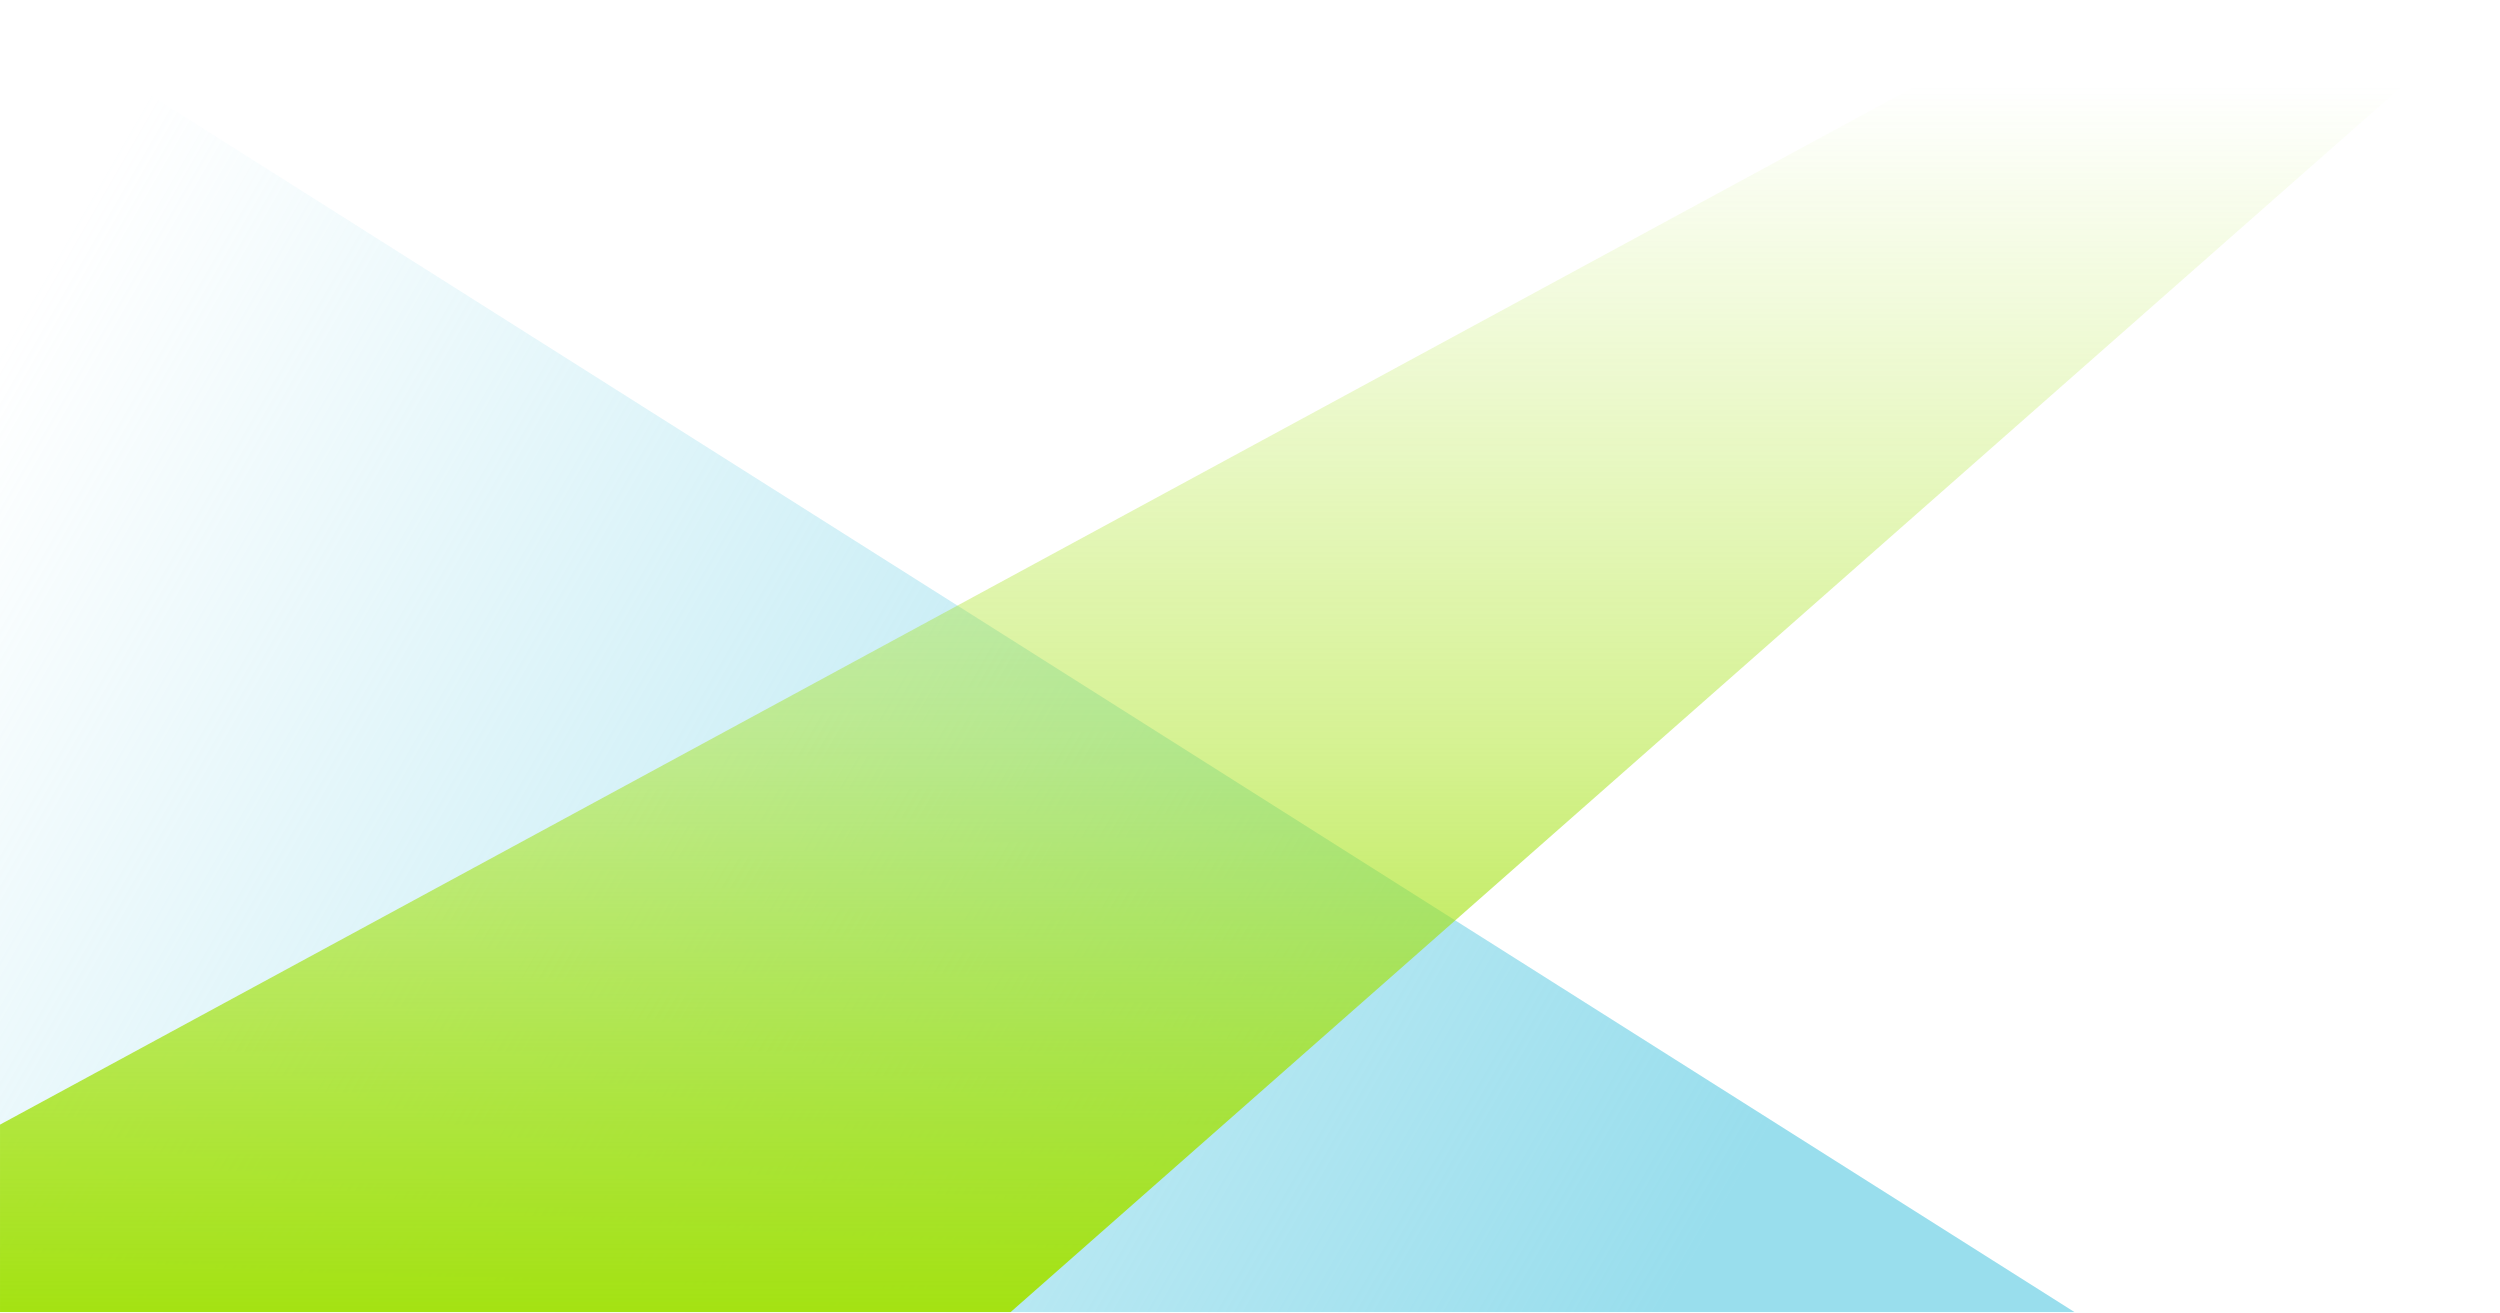
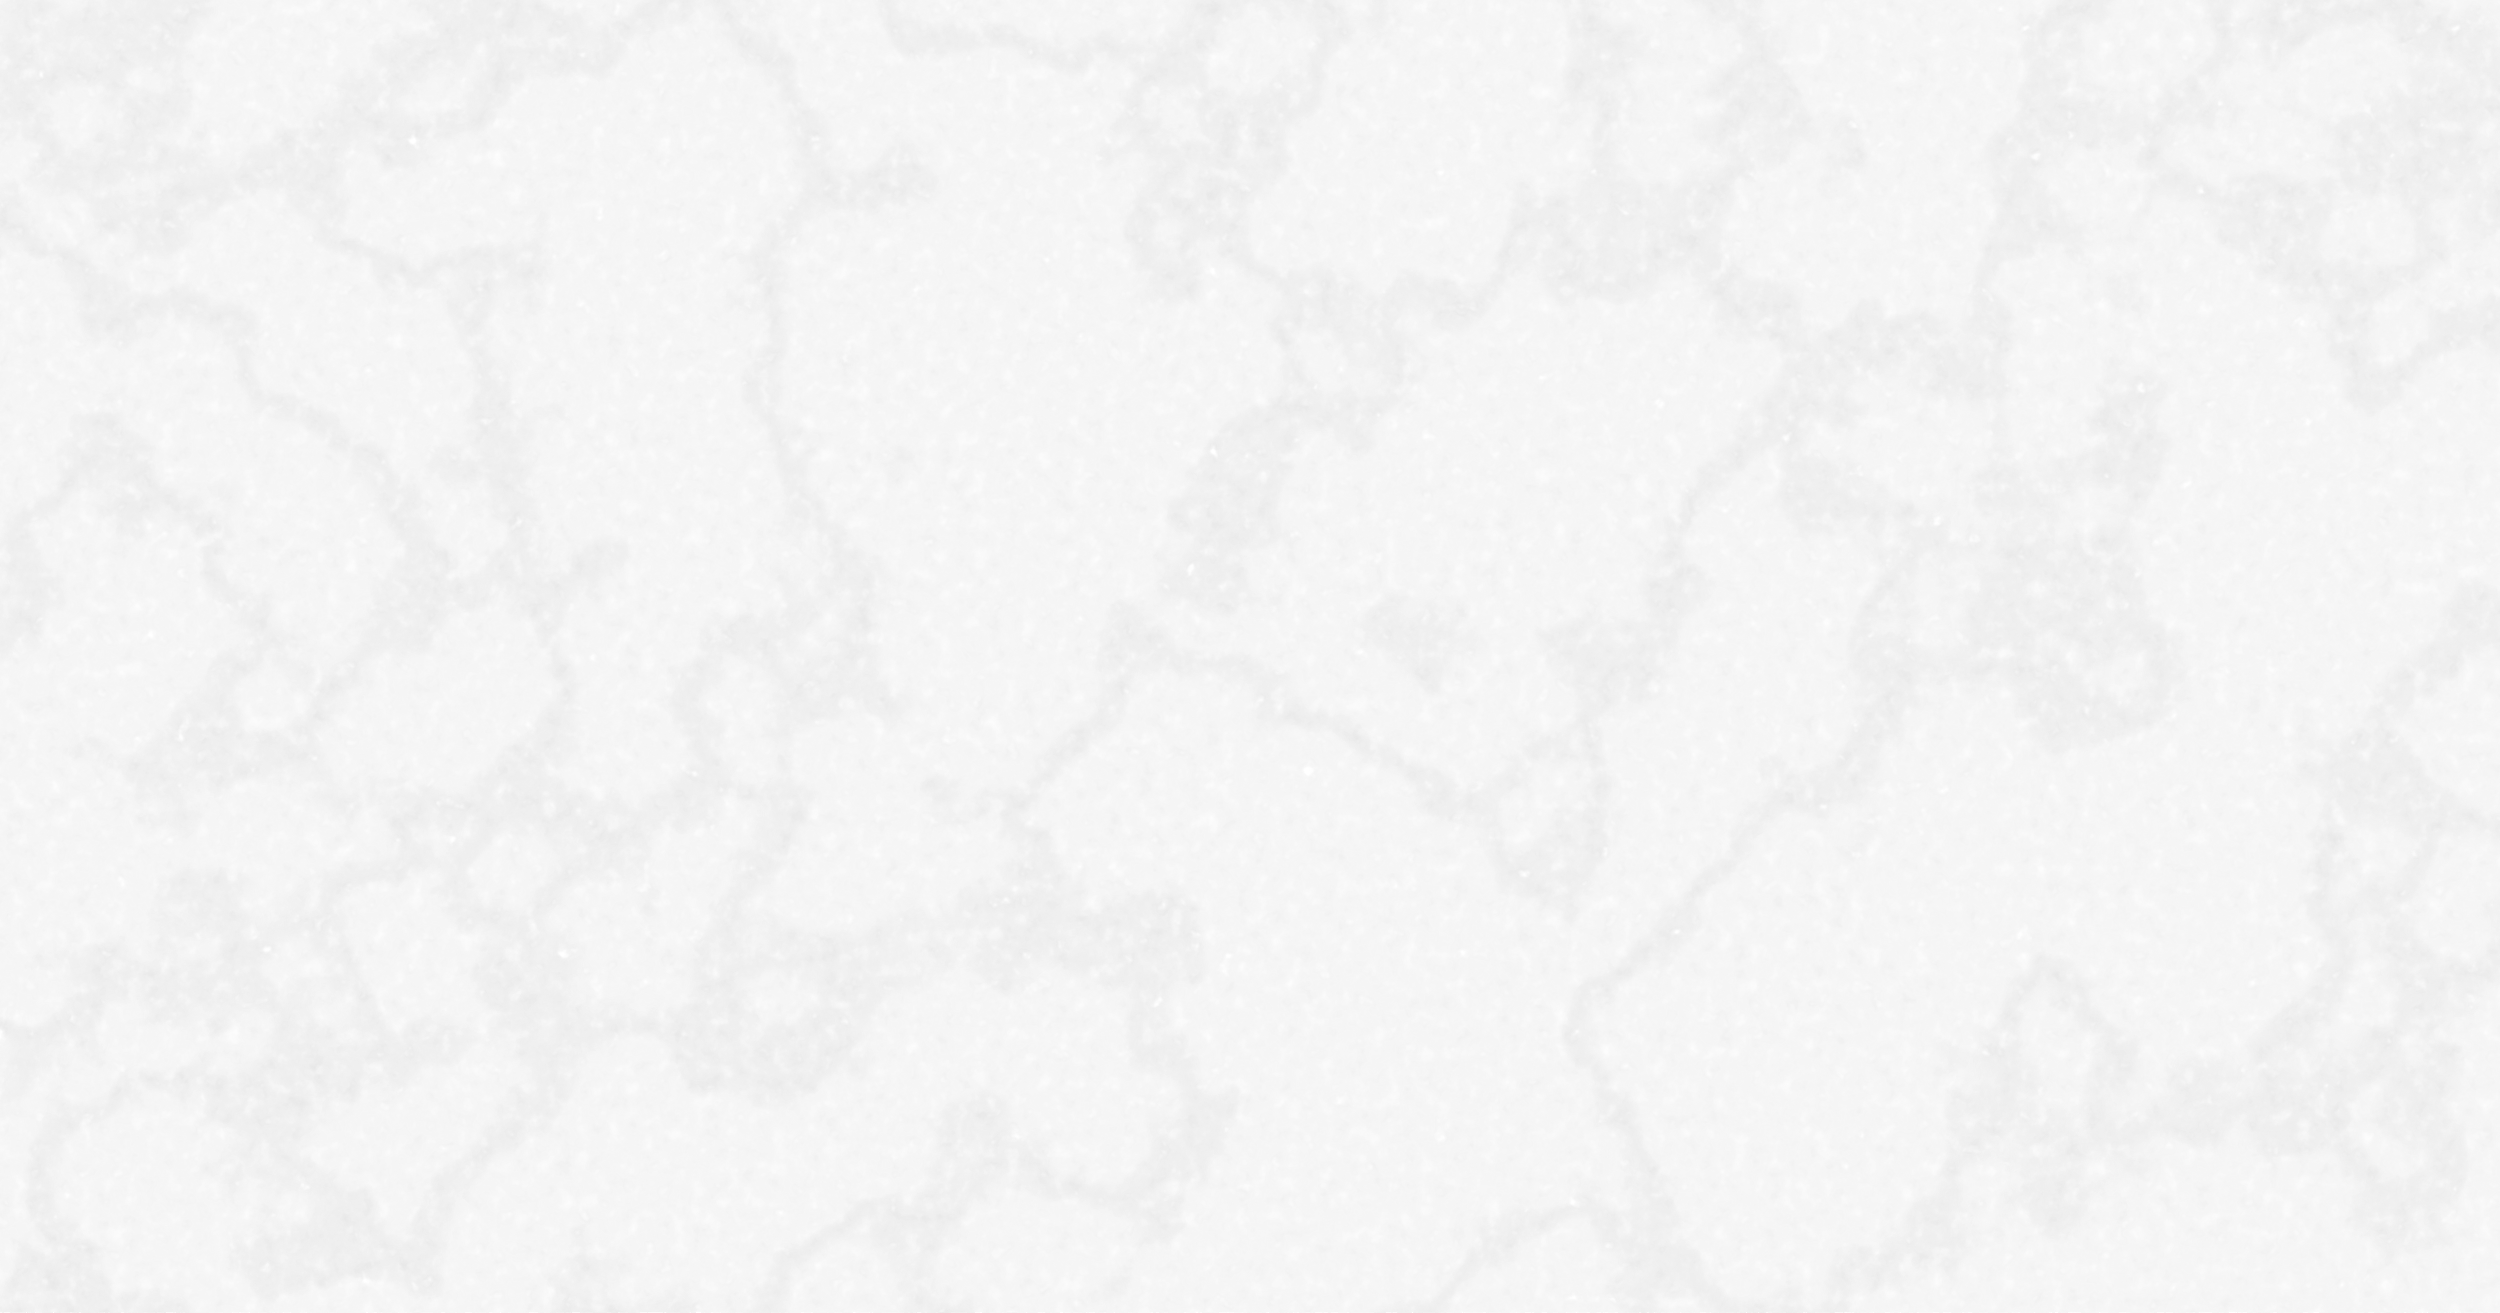
- <svg xmlns="http://www.w3.org/2000/svg" xmlns:xlink="http://www.w3.org/1999/xlink" width="150.968mm" height="79.232mm" viewBox="0 0 150.968 79.232" version="1.1" id="svg10025" preserveAspectRatio="none" style="enable-background:new" enable-background="new">
+ <svg xmlns="http://www.w3.org/2000/svg" xmlns:xlink="http://www.w3.org/1999/xlink" width="150.968mm" height="79.232mm" viewBox="0 0 150.968 79.232" version="1.1" id="svg10025" preserveAspectRatio="none" style="enable-background:new">
  <defs id="defs10019">
    <linearGradient id="linearGradient20551">
      <stop style="stop-color:#99deed;stop-opacity:1;" offset="0" id="stop20547" />
      <stop style="stop-color:#99deed;stop-opacity:0;" offset="1" id="stop20549" />
    </linearGradient>
    <linearGradient id="linearGradient20543">
      <stop style="stop-color:#a4e212;stop-opacity:1;" offset="0" id="stop20539" />
      <stop id="stop20691" offset="0.462" style="stop-color:#a4e212;stop-opacity:0.458" />
      <stop style="stop-color:#a4e212;stop-opacity:0;" offset="1" id="stop20541" />
    </linearGradient>
-     <linearGradient xlink:href="#linearGradient5481" id="linearGradient9180" gradientUnits="userSpaceOnUse" gradientTransform="matrix(0.2282803,0,0,-0.2346214,-1101.329,233.8553)" x1="-1481.667" y1="1905.667" x2="-1481.667" y2="1706.095" />
-     <linearGradient id="linearGradient5481">
-       <stop style="stop-color:#99deed;stop-opacity:1" offset="0" id="stop5477" />
-       <stop style="stop-color:#99deed;stop-opacity:0" offset="1" id="stop5479" />
+     <linearGradient xlink:href="#linearGradient20543" id="linearGradient20545" x1="-134.826" y1="139.312" x2="-134.826" y2="65.229" gradientUnits="userSpaceOnUse" gradientTransform="translate(-145.6965,135.55)" />
+     <linearGradient xlink:href="#linearGradient20551" id="linearGradient20553" x1="-97.785" y1="139.312" x2="-198.326" y2="81.264" gradientUnits="userSpaceOnUse" gradientTransform="translate(-137.5834,135.55)" />
+     <filter style="color-interpolation-filters:sRGB" id="filter4412">
+       <feTurbulence type="fractalNoise" numOctaves="3" baseFrequency="1" seed="0" result="result0" id="feTurbulence4402" />
+       <feColorMatrix result="result4" values="0" type="saturate" id="feColorMatrix4404" />
+       <feComposite in="SourceGraphic" in2="result4" operator="arithmetic" k1="1.25" k2="0.5" k3="0.5" result="result2" id="feComposite4406" k4="0" />
+       <feBlend result="result5" mode="normal" in="result2" in2="SourceGraphic" id="feBlend4408" />
+       <feComposite in="result5" in2="SourceGraphic" operator="in" result="fbSourceGraphic" id="feComposite4410" />
+       <feColorMatrix result="fbSourceGraphicAlpha" in="fbSourceGraphic" values="0 0 0 -1 0 0 0 0 -1 0 0 0 0 -1 0 0 0 0 1 0" id="feColorMatrix4442" />
+       <feColorMatrix id="feColorMatrix4444" result="fbSourceGraphic" type="luminanceToAlpha" in="fbSourceGraphic" />
+       <feColorMatrix id="feColorMatrix4446" result="result6" values="1 0 0 0 0 0 1 0 0 0 0 0 1 0 0 0 0 0 1 0 " />
+       <feComposite in2="result6" id="feComposite4448" result="result2" operator="out" in="fbSourceGraphic" />
+       <feTurbulence id="feTurbulence4450" type="fractalNoise" baseFrequency="0.04" numOctaves="5" />
+       <feColorMatrix id="feColorMatrix4452" values="1 0 0 0 0 0 1 0 0 0 0 0 1 0 0 -1.5 0 0 4.5 -1 " result="result0" />
+       <feComposite in2="result0" id="feComposite4454" in="result0" result="result4" operator="out" />
+       <feColorMatrix id="feColorMatrix4456" values="1 0 0 0 0 0 1 0 0 0 0 0 1 0 0 0 0 0 5 -1 " result="result7" />
+       <feComposite in2="result2" id="feComposite4458" operator="arithmetic" result="result5" k1="1.5" k3="1" k2="0" k4="0" />
+       <feComposite in2="fbSourceGraphic" id="feComposite4460" operator="in" in="result5" result="fbSourceGraphic" />
+       <feColorMatrix result="fbSourceGraphicAlpha" in="fbSourceGraphic" values="0 0 0 -1 0 0 0 0 -1 0 0 0 0 -1 0 0 0 0 1 0" id="feColorMatrix4738" />
+       <feTurbulence id="feTurbulence4740" type="fractalNoise" numOctaves="3" baseFrequency="1" seed="0" result="result0" />
+       <feColorMatrix id="feColorMatrix4742" result="result4" values="0" type="saturate" />
+       <feComposite k4="0" in2="result4" id="feComposite4744" in="fbSourceGraphic" operator="arithmetic" k1="1.25" k2="0.5" k3="0.5" result="result2" />
+       <feBlend in2="fbSourceGraphic" id="feBlend4746" result="result5" mode="normal" in="result2" />
+       <feComposite in2="fbSourceGraphic" id="feComposite4748" in="result5" operator="in" result="result3" />
+     </filter>
+     <filter style="color-interpolation-filters:sRGB" id="filter4412-0" x="0" y="0" width="1" height="1">
+       <feTurbulence type="fractalNoise" numOctaves="3" baseFrequency="1" seed="0" result="result0" id="feTurbulence4402-9" />
+       <feColorMatrix result="result4" values="0" type="saturate" id="feColorMatrix4404-3" />
+       <feComposite in="SourceGraphic" in2="result4" operator="arithmetic" k1="1.25" k2="0.5" k3="0.5" result="result2" id="feComposite4406-6" k4="0" />
+       <feBlend result="result5" mode="normal" in="result2" in2="SourceGraphic" id="feBlend4408-0" />
+       <feComposite in="result5" in2="SourceGraphic" operator="in" result="fbSourceGraphic" id="feComposite4410-6" />
+       <feColorMatrix result="fbSourceGraphicAlpha" in="fbSourceGraphic" values="0 0 0 -1 0 0 0 0 -1 0 0 0 0 -1 0 0 0 0 1 0" id="feColorMatrix4442-2" />
+       <feColorMatrix id="feColorMatrix4444-6" result="fbSourceGraphic" type="luminanceToAlpha" in="fbSourceGraphic" />
+       <feColorMatrix id="feColorMatrix4446-1" result="result6" values="1 0 0 0 0 0 1 0 0 0 0 0 1 0 0 0 0 0 1 0 " />
+       <feComposite in2="result6" id="feComposite4448-8" result="result2" operator="out" in="fbSourceGraphic" />
+       <feTurbulence id="feTurbulence4450-7" type="fractalNoise" baseFrequency="0.04" numOctaves="5" />
+       <feColorMatrix id="feColorMatrix4452-9" values="1 0 0 0 0 0 1 0 0 0 0 0 1 0 0 -1.5 0 0 4.5 -1 " result="result0" />
+       <feComposite in2="result0" id="feComposite4454-2" in="result0" result="result4" operator="out" />
+       <feColorMatrix id="feColorMatrix4456-0" values="1 0 0 0 0 0 1 0 0 0 0 0 1 0 0 0 0 0 5 -1 " result="result7" />
+       <feComposite in2="result2" id="feComposite4458-2" operator="arithmetic" result="result5" k1="1.5" k3="1" k2="0" k4="0" />
+       <feComposite in2="fbSourceGraphic" id="feComposite4460-3" operator="in" in="result5" result="fbSourceGraphic" />
+       <feColorMatrix result="fbSourceGraphicAlpha" in="fbSourceGraphic" values="0 0 0 -1 0 0 0 0 -1 0 0 0 0 -1 0 0 0 0 1 0" id="feColorMatrix4738-7" />
+       <feTurbulence id="feTurbulence4740-5" type="fractalNoise" numOctaves="3" baseFrequency="1" seed="0" result="result0" />
+       <feColorMatrix id="feColorMatrix4742-9" result="result4" values="0" type="saturate" />
+       <feComposite in2="result4" id="feComposite4744-2" in="fbSourceGraphic" operator="arithmetic" k1="1.25" k2="0.5" k3="0.5" result="result2" k4="0" />
+       <feBlend in2="fbSourceGraphic" id="feBlend4746-2" result="result5" mode="normal" in="result2" />
+       <feComposite in2="fbSourceGraphic" id="feComposite4748-8" in="result5" operator="in" result="result3" />
+     </filter>
+     <linearGradient xlink:href="#linearGradient20551" id="linearGradient9180" gradientUnits="userSpaceOnUse" gradientTransform="matrix(0.3035044,0,0,0.311935,255.1074,-332.5483)" x1="-1481.667" y1="1905.667" x2="-1481.667" y2="1706.095" />
+     <linearGradient xlink:href="#linearGradient5497" id="linearGradient9182" gradientUnits="userSpaceOnUse" gradientTransform="matrix(0.3035044,0,0,-0.2673728,251.8954,601.6375)" x1="-1471.083" y1="1482.333" x2="-1471.083" y2="1270.667" />
+     <linearGradient id="linearGradient5497">
+       <stop id="stop5493" offset="0" style="stop-color:#6cd0e5;stop-opacity:0" />
+       <stop id="stop5495" offset="1" style="stop-color:#6cd0e5;stop-opacity:1" />
    </linearGradient>
-     <linearGradient xlink:href="#linearGradient5497" id="linearGradient9182" gradientUnits="userSpaceOnUse" gradientTransform="matrix(0.2282803,0,0,0.201104,-1103.745,-468.791)" x1="-1471.083" y1="1482.333" x2="-1471.083" y2="1270.667" />
-     <linearGradient id="linearGradient5497">
-       <stop id="stop5493" offset="0" style="stop-color:#a4e212;stop-opacity:0" />
-       <stop id="stop5495" offset="1" style="stop-color:#a4e212;stop-opacity:1" />
-     </linearGradient>
-     <linearGradient xlink:href="#linearGradient20543" id="linearGradient20545" x1="-134.826" y1="139.312" x2="-134.826" y2="65.229" gradientUnits="userSpaceOnUse" gradientTransform="translate(79.3749,124.9666)" />
-     <linearGradient xlink:href="#linearGradient20551" id="linearGradient20553" x1="-97.785" y1="139.312" x2="-198.326" y2="81.264" gradientUnits="userSpaceOnUse" gradientTransform="translate(79.3749,124.9667)" />
  </defs>
-   <g id="layer1" transform="translate(118.9514,-185.0473)">
-     <g transform="matrix(1.329525,0,0,-1.329525,1612.423,-31.9566)" id="g9178">
-       <path style="opacity:0.951;vector-effect:none;fill:url(#linearGradient9180);fill-opacity:1;stroke:none;stroke-width:0.992;stroke-linecap:butt;stroke-linejoin:miter;stroke-miterlimit:4;stroke-dasharray:none;stroke-dashoffset:0;stroke-opacity:1" d="m -1439.564,-153.661 v -59.594 h 94.223 z" id="path9174" />
-       <path style="opacity:0.951;vector-effect:none;fill:url(#linearGradient9182);fill-opacity:1;stroke:none;stroke-width:0.914;stroke-linecap:butt;stroke-linejoin:miter;stroke-miterlimit:4;stroke-dasharray:none;stroke-dashoffset:0;stroke-opacity:1" d="m -1439.564,-213.255 v 8.513 l 94.223,51.08 h 19.328 l -67.647,-59.594 z" id="path9176" />
+   <g id="layer1" transform="translate(121.5972,-209.9937)">
+     <rect style="opacity:0.7;vector-effect:none;fill:#e4f1f4;fill-opacity:0.561;stroke:none;stroke-width:1.576;stroke-linecap:butt;stroke-linejoin:miter;stroke-miterlimit:4;stroke-dasharray:none;stroke-dashoffset:0;stroke-opacity:0;filter:url(#filter4412-0)" id="rect4378" width="150.968" height="79.232" x="-121.597" y="209.994" />
+     <rect style="opacity:0.658;vector-effect:none;fill:#99deed;fill-opacity:0;stroke:none;stroke-width:2;stroke-linecap:butt;stroke-linejoin:miter;stroke-miterlimit:4;stroke-dasharray:none;stroke-dashoffset:0;stroke-opacity:1" id="rect19799" width="103.565" height="45.735" x="-225.163" y="164.259" />
+     <g id="g7007" transform="translate(35.87143,-2.2076)">
+       <path id="path19855" d="m -335.91,195.631 v 79.232 h 125.271 z" style="opacity:1;vector-effect:none;fill:url(#linearGradient20553);fill-opacity:1;stroke:none;stroke-width:1.318;stroke-linecap:butt;stroke-linejoin:miter;stroke-miterlimit:4;stroke-dasharray:none;stroke-dashoffset:0;stroke-opacity:1" />
+       <path id="path19857" d="m -344.023,274.862 v -11.319 l 125.271,-67.913 h 25.697 l -89.939,79.232 z" style="opacity:1;vector-effect:none;fill:url(#linearGradient20545);fill-opacity:1;stroke:none;stroke-width:1.215;stroke-linecap:butt;stroke-linejoin:miter;stroke-miterlimit:4;stroke-dasharray:none;stroke-dashoffset:0;stroke-opacity:1" />
    </g>
-     <rect style="opacity:0.658;vector-effect:none;fill:#99deed;fill-opacity:0;stroke:none;stroke-width:2;stroke-linecap:butt;stroke-linejoin:miter;stroke-miterlimit:4;stroke-dasharray:none;stroke-dashoffset:0;stroke-opacity:1" id="rect19799" width="103.565" height="45.735" x="-225.163" y="164.259" />
-     <path style="opacity:1;vector-effect:none;fill:url(#linearGradient20553);fill-opacity:1;stroke:none;stroke-width:1.318;stroke-linecap:butt;stroke-linejoin:miter;stroke-miterlimit:4;stroke-dasharray:none;stroke-dashoffset:0;stroke-opacity:1" d="m -118.951,185.047 v 79.232 H 6.32 Z" id="path19855" />
-     <path style="opacity:1;vector-effect:none;fill:url(#linearGradient20545);fill-opacity:1;stroke:none;stroke-width:1.215;stroke-linecap:butt;stroke-linejoin:miter;stroke-miterlimit:4;stroke-dasharray:none;stroke-dashoffset:0;stroke-opacity:1" d="m -118.951,264.279 v -11.319 L 6.32,185.047 H 32.017 l -89.939,79.232 z" id="path19857" />
+     <g id="g13771" transform="translate(-152.0799,104.48)" style="opacity:1">
+       <path style="opacity:0.735;vector-effect:none;fill:url(#linearGradient9180);fill-opacity:1;stroke:none;stroke-width:1.318;stroke-linecap:butt;stroke-linejoin:miter;stroke-miterlimit:4;stroke-dasharray:none;stroke-dashoffset:0;stroke-opacity:1" d="m -194.585,182.664 v 79.232 h 125.271 z" id="path9174" />
+       <path style="opacity:0.735;vector-effect:none;fill:url(#linearGradient9182);fill-opacity:1;stroke:none;stroke-width:1.215;stroke-linecap:butt;stroke-linejoin:miter;stroke-miterlimit:4;stroke-dasharray:none;stroke-dashoffset:0;stroke-opacity:1" d="m -194.585,261.896 v -11.319 l 125.271,-67.913 h 25.697 l -89.939,79.232 z" id="path9176" />
+     </g>
  </g>
</svg>
